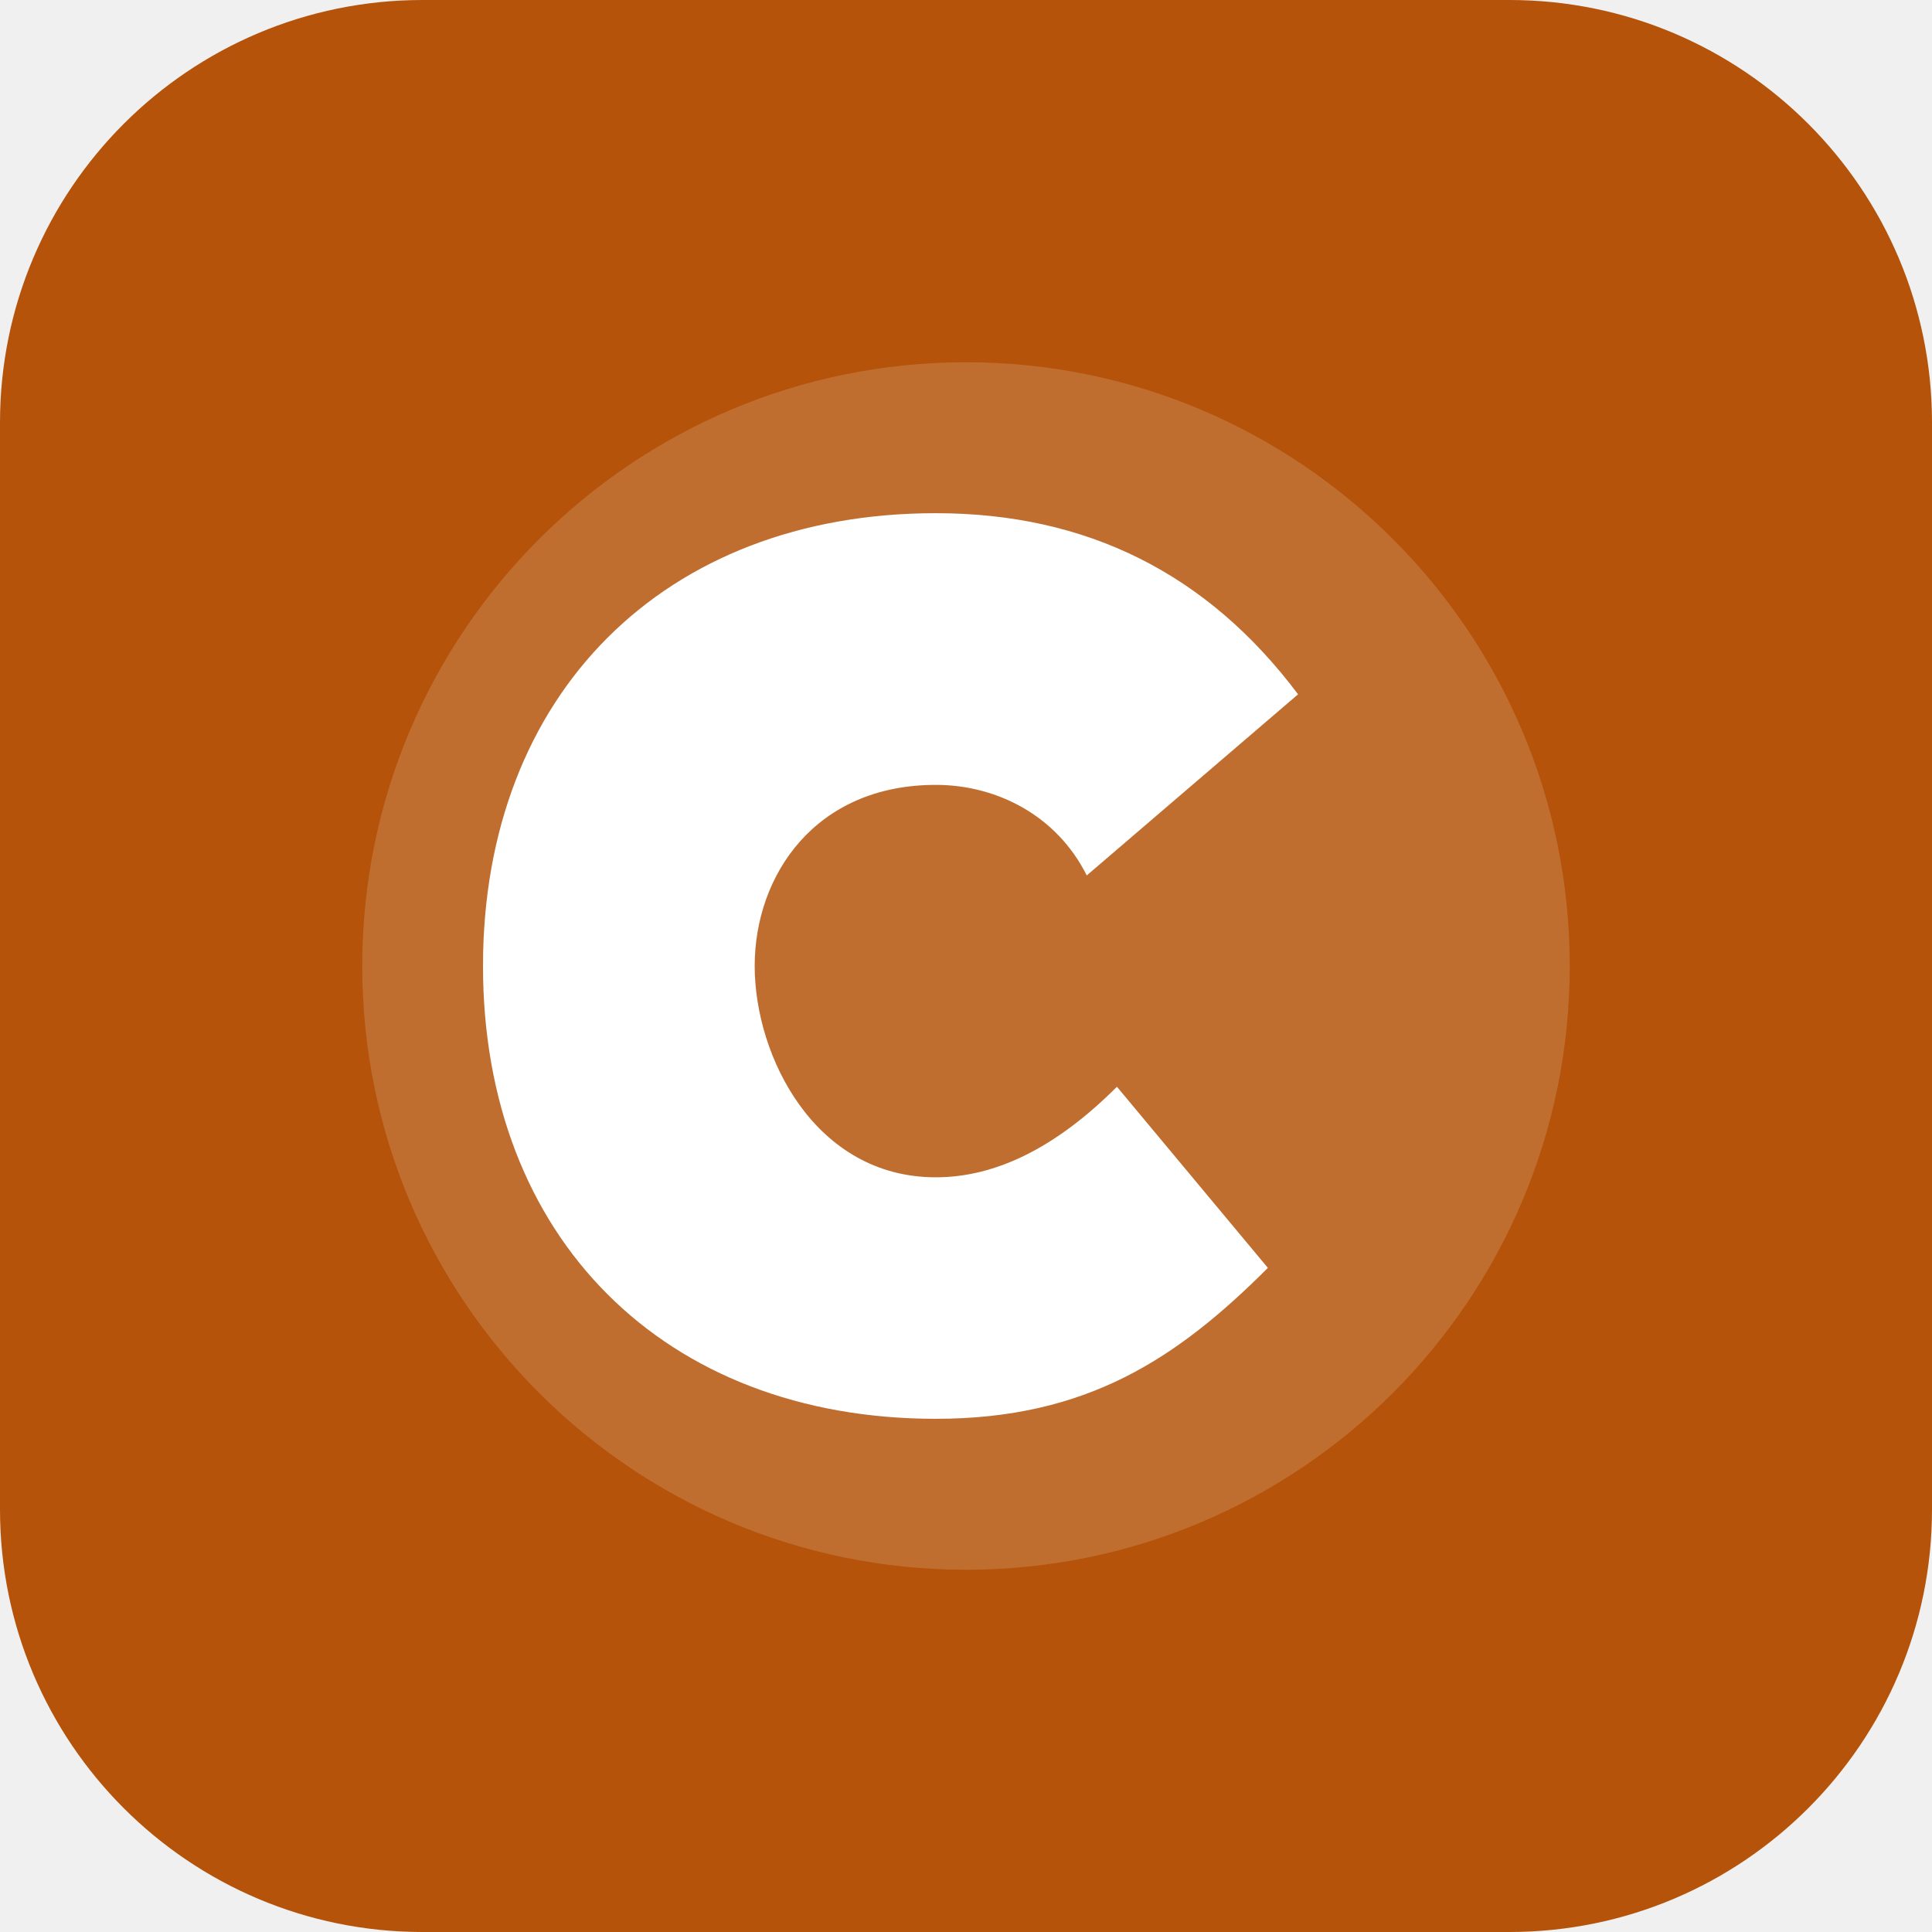
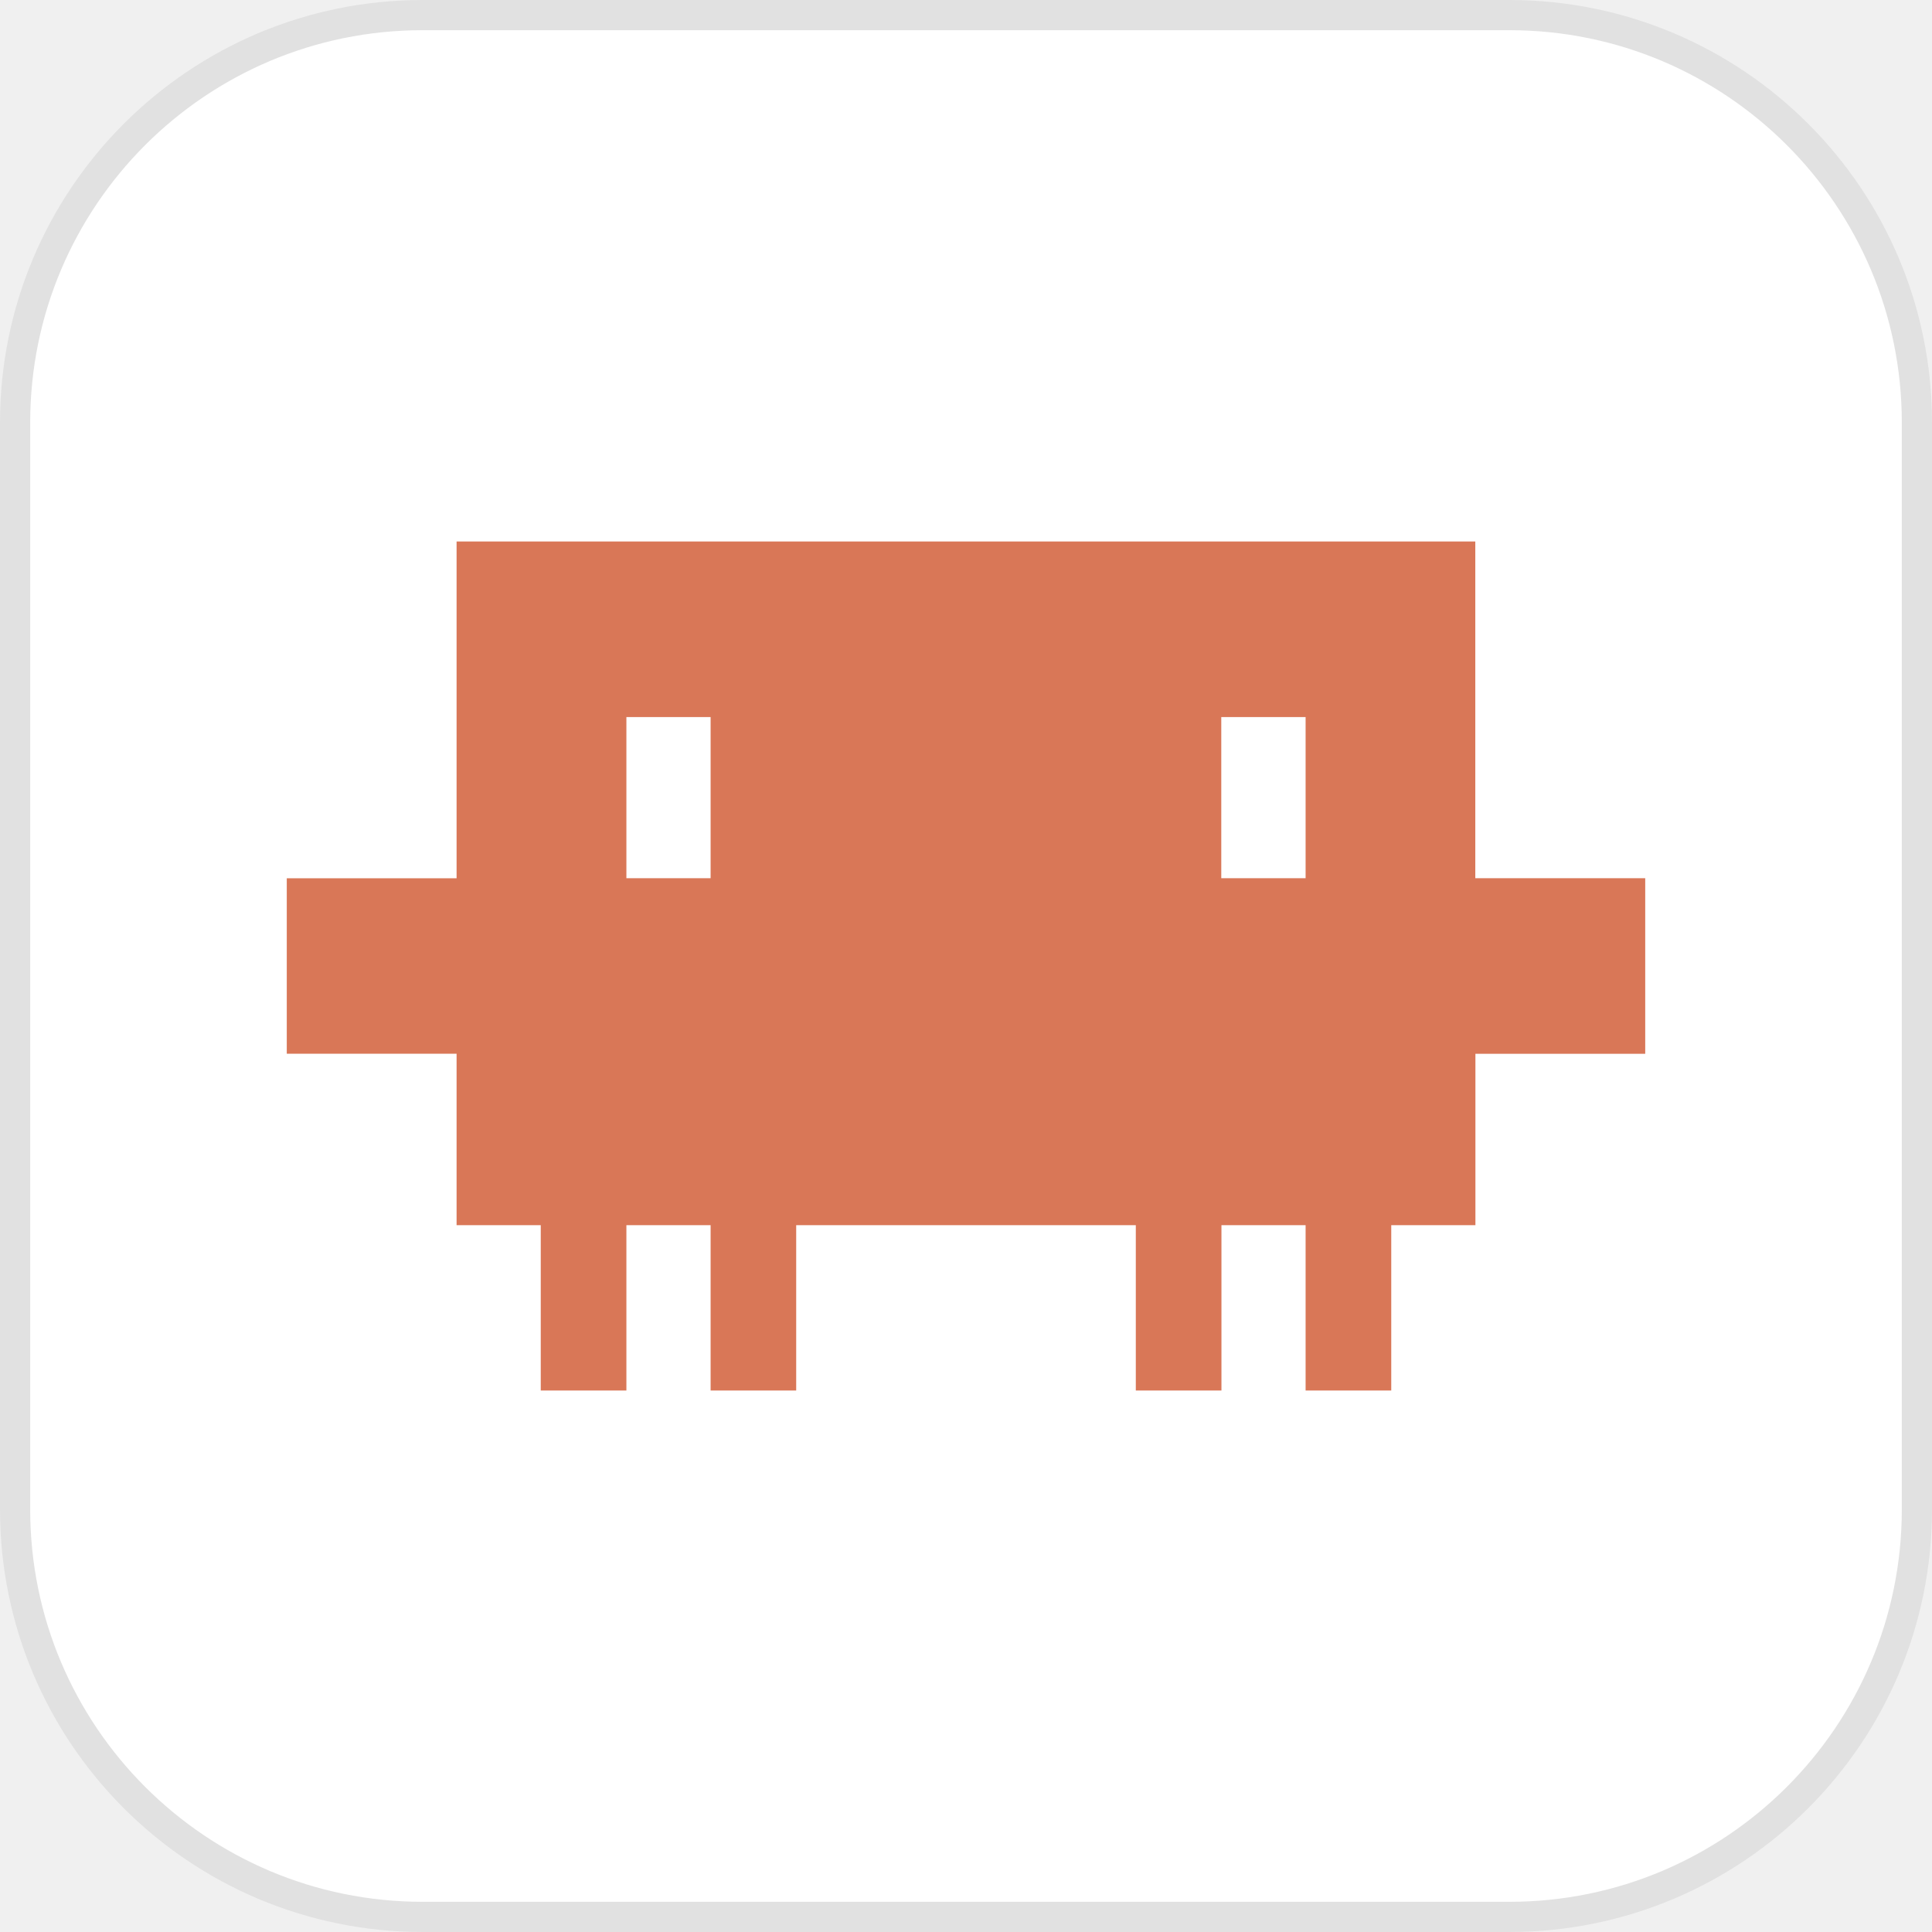
<svg xmlns="http://www.w3.org/2000/svg" viewBox="0 0 64 64">
-   <rect width="64" height="64" rx="14" fill="#B45309" />
-   <circle cx="32" cy="32" r="20" fill="#fff" opacity=".16" />
-   <path d="M42 42c-3 3-6 5-11 5-9 0-15-6-15-15s6-15 15-15c5 0 9 2 12 6l-7 6c-1-2-3-3-5-3-4 0-6 3-6 6s2 7 6 7c2 0 4-1 6-3l5 6z" fill="#fff" />
+   <rect width="64" height="64" rx="14" fill="#fff" />
+   <rect x="0.5" y="0.5" width="63" height="63" rx="13.5" fill="none" stroke="#000" stroke-opacity=".12" />
+   <path d="M20.998 10.949H24v3.102h-3v3.028h-1.487V20H18v-2.921h-1.487V20H15v-2.921H9V20H7.488v-2.921H6V20H4.487v-2.921H3V14.05H0V10.95h3V5h17.998v5.949zM6 10.949h1.488V8.102H6v2.847zm10.51 0H18V8.102h-1.49v2.847z" fill="#D97757" fill-rule="evenodd" transform="translate(9.5,8.5625) scale(1.875)" />
</svg>
